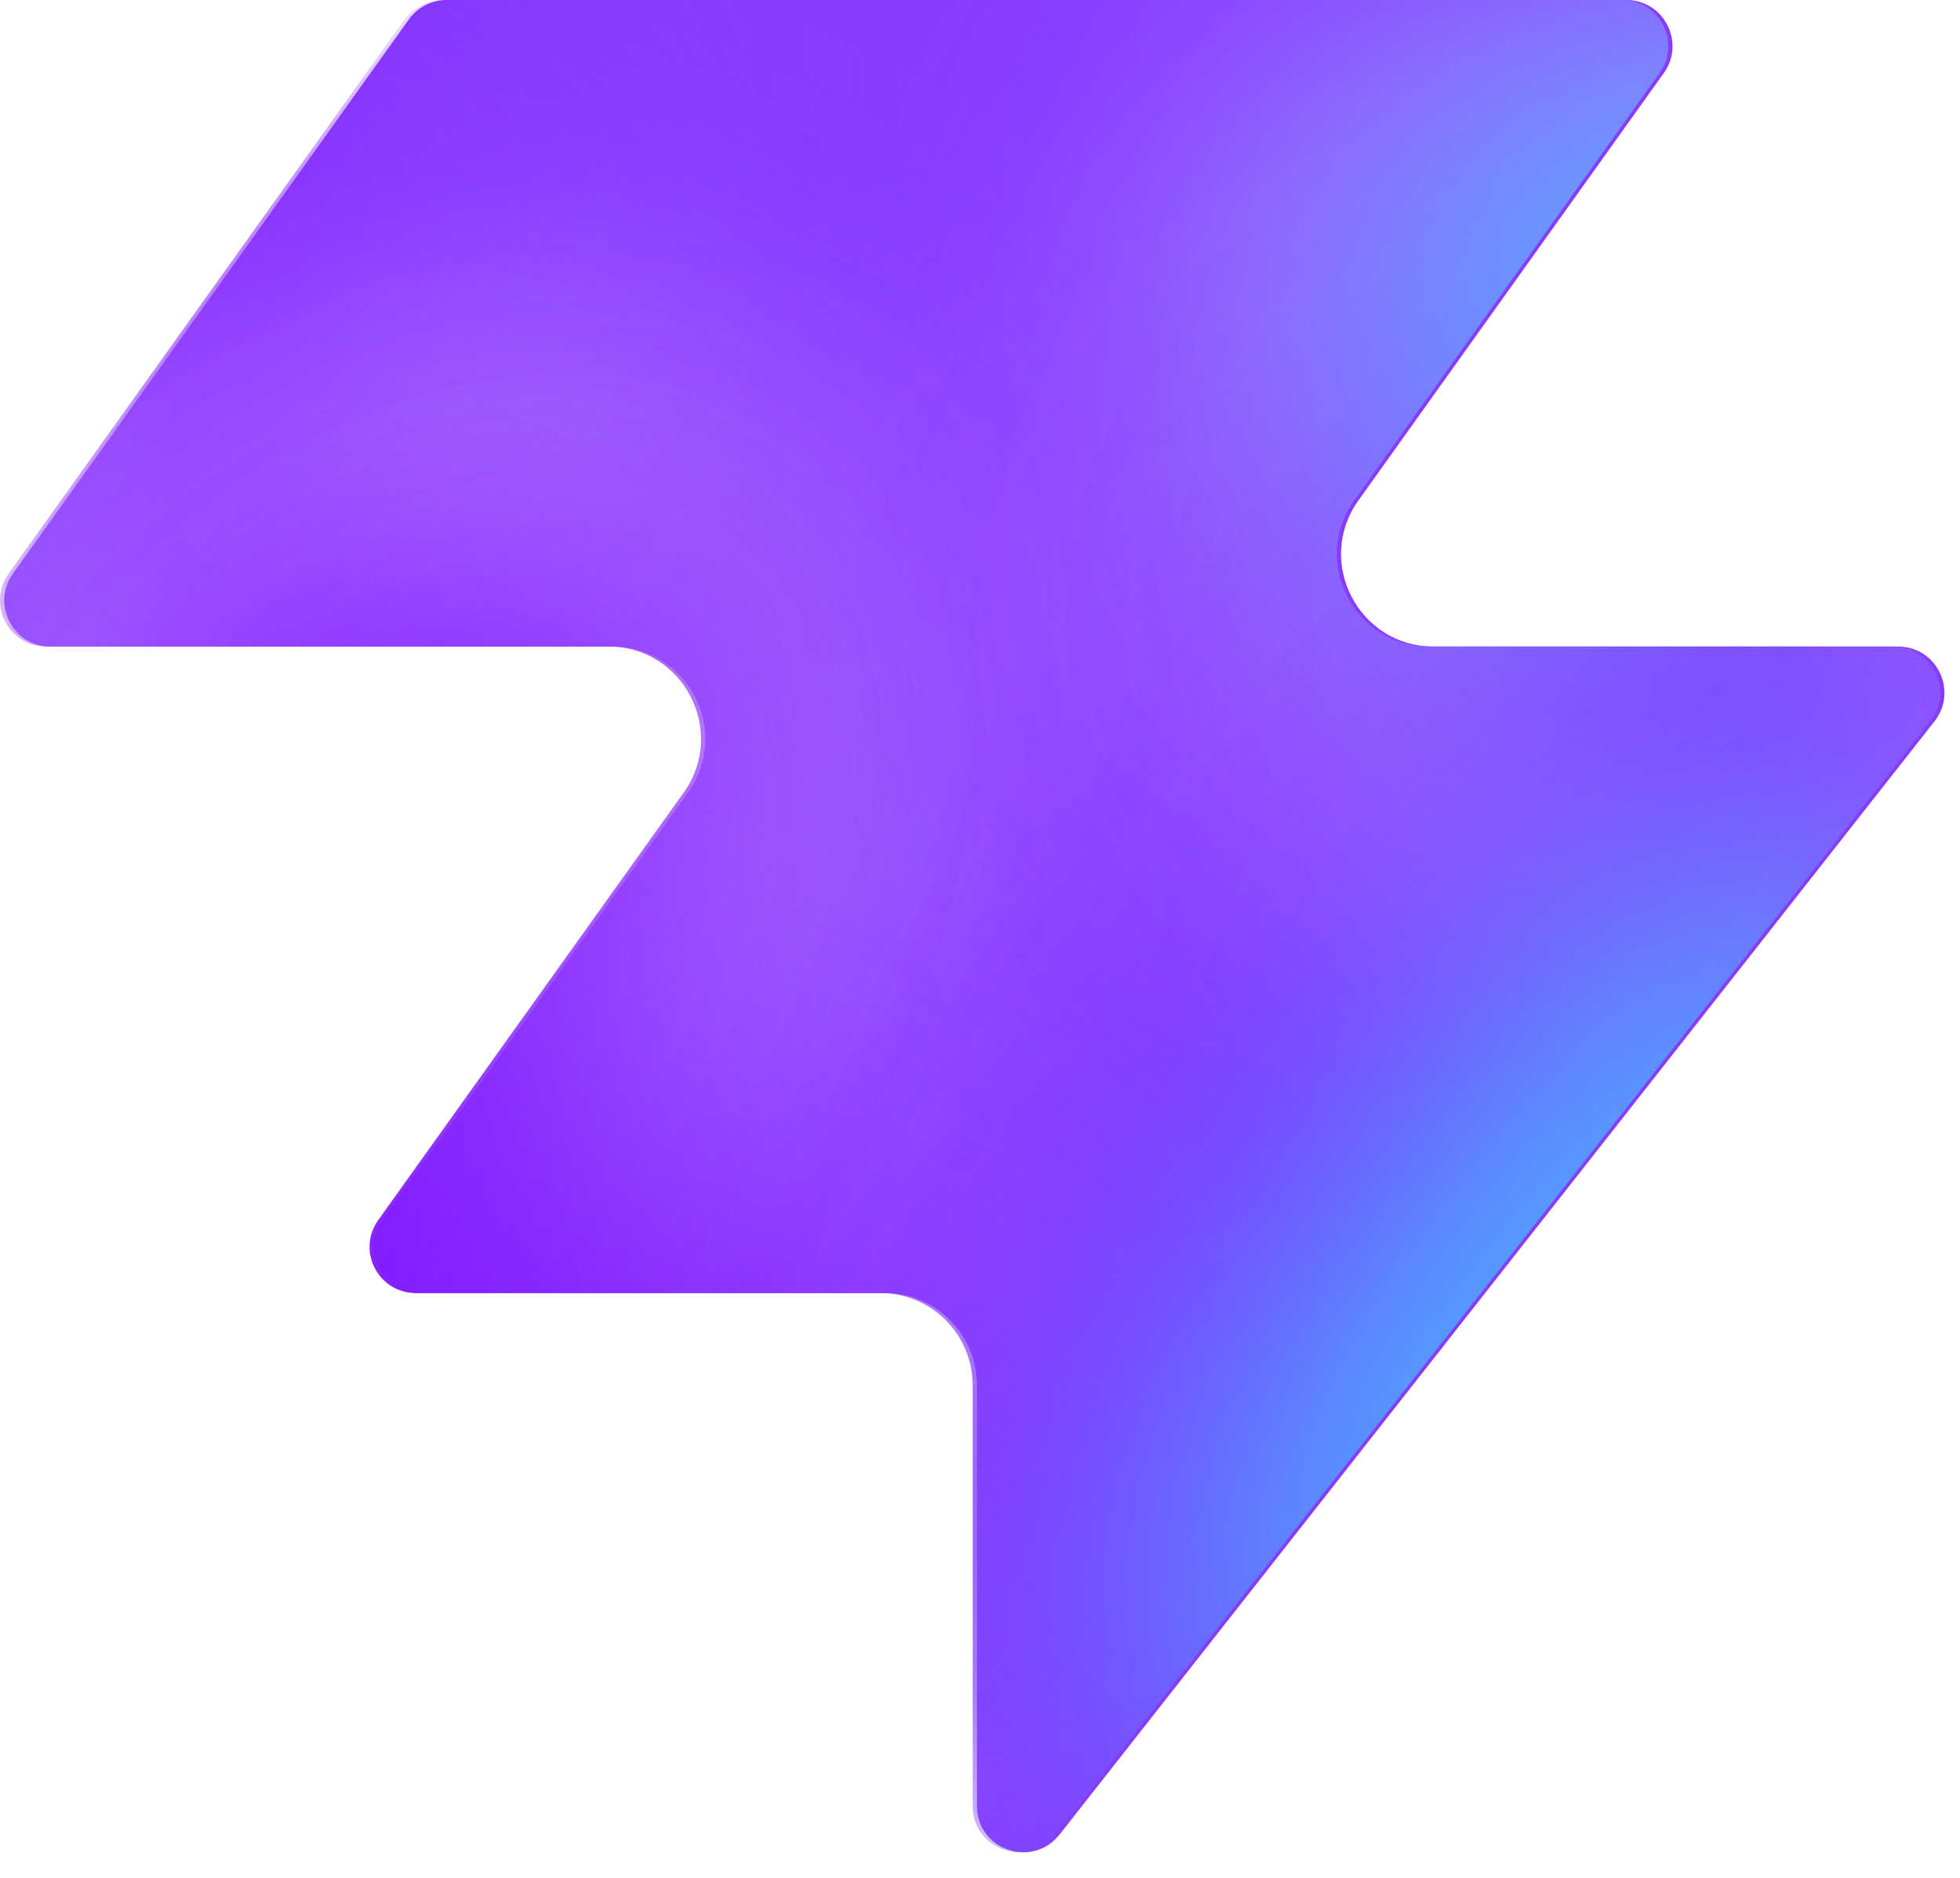
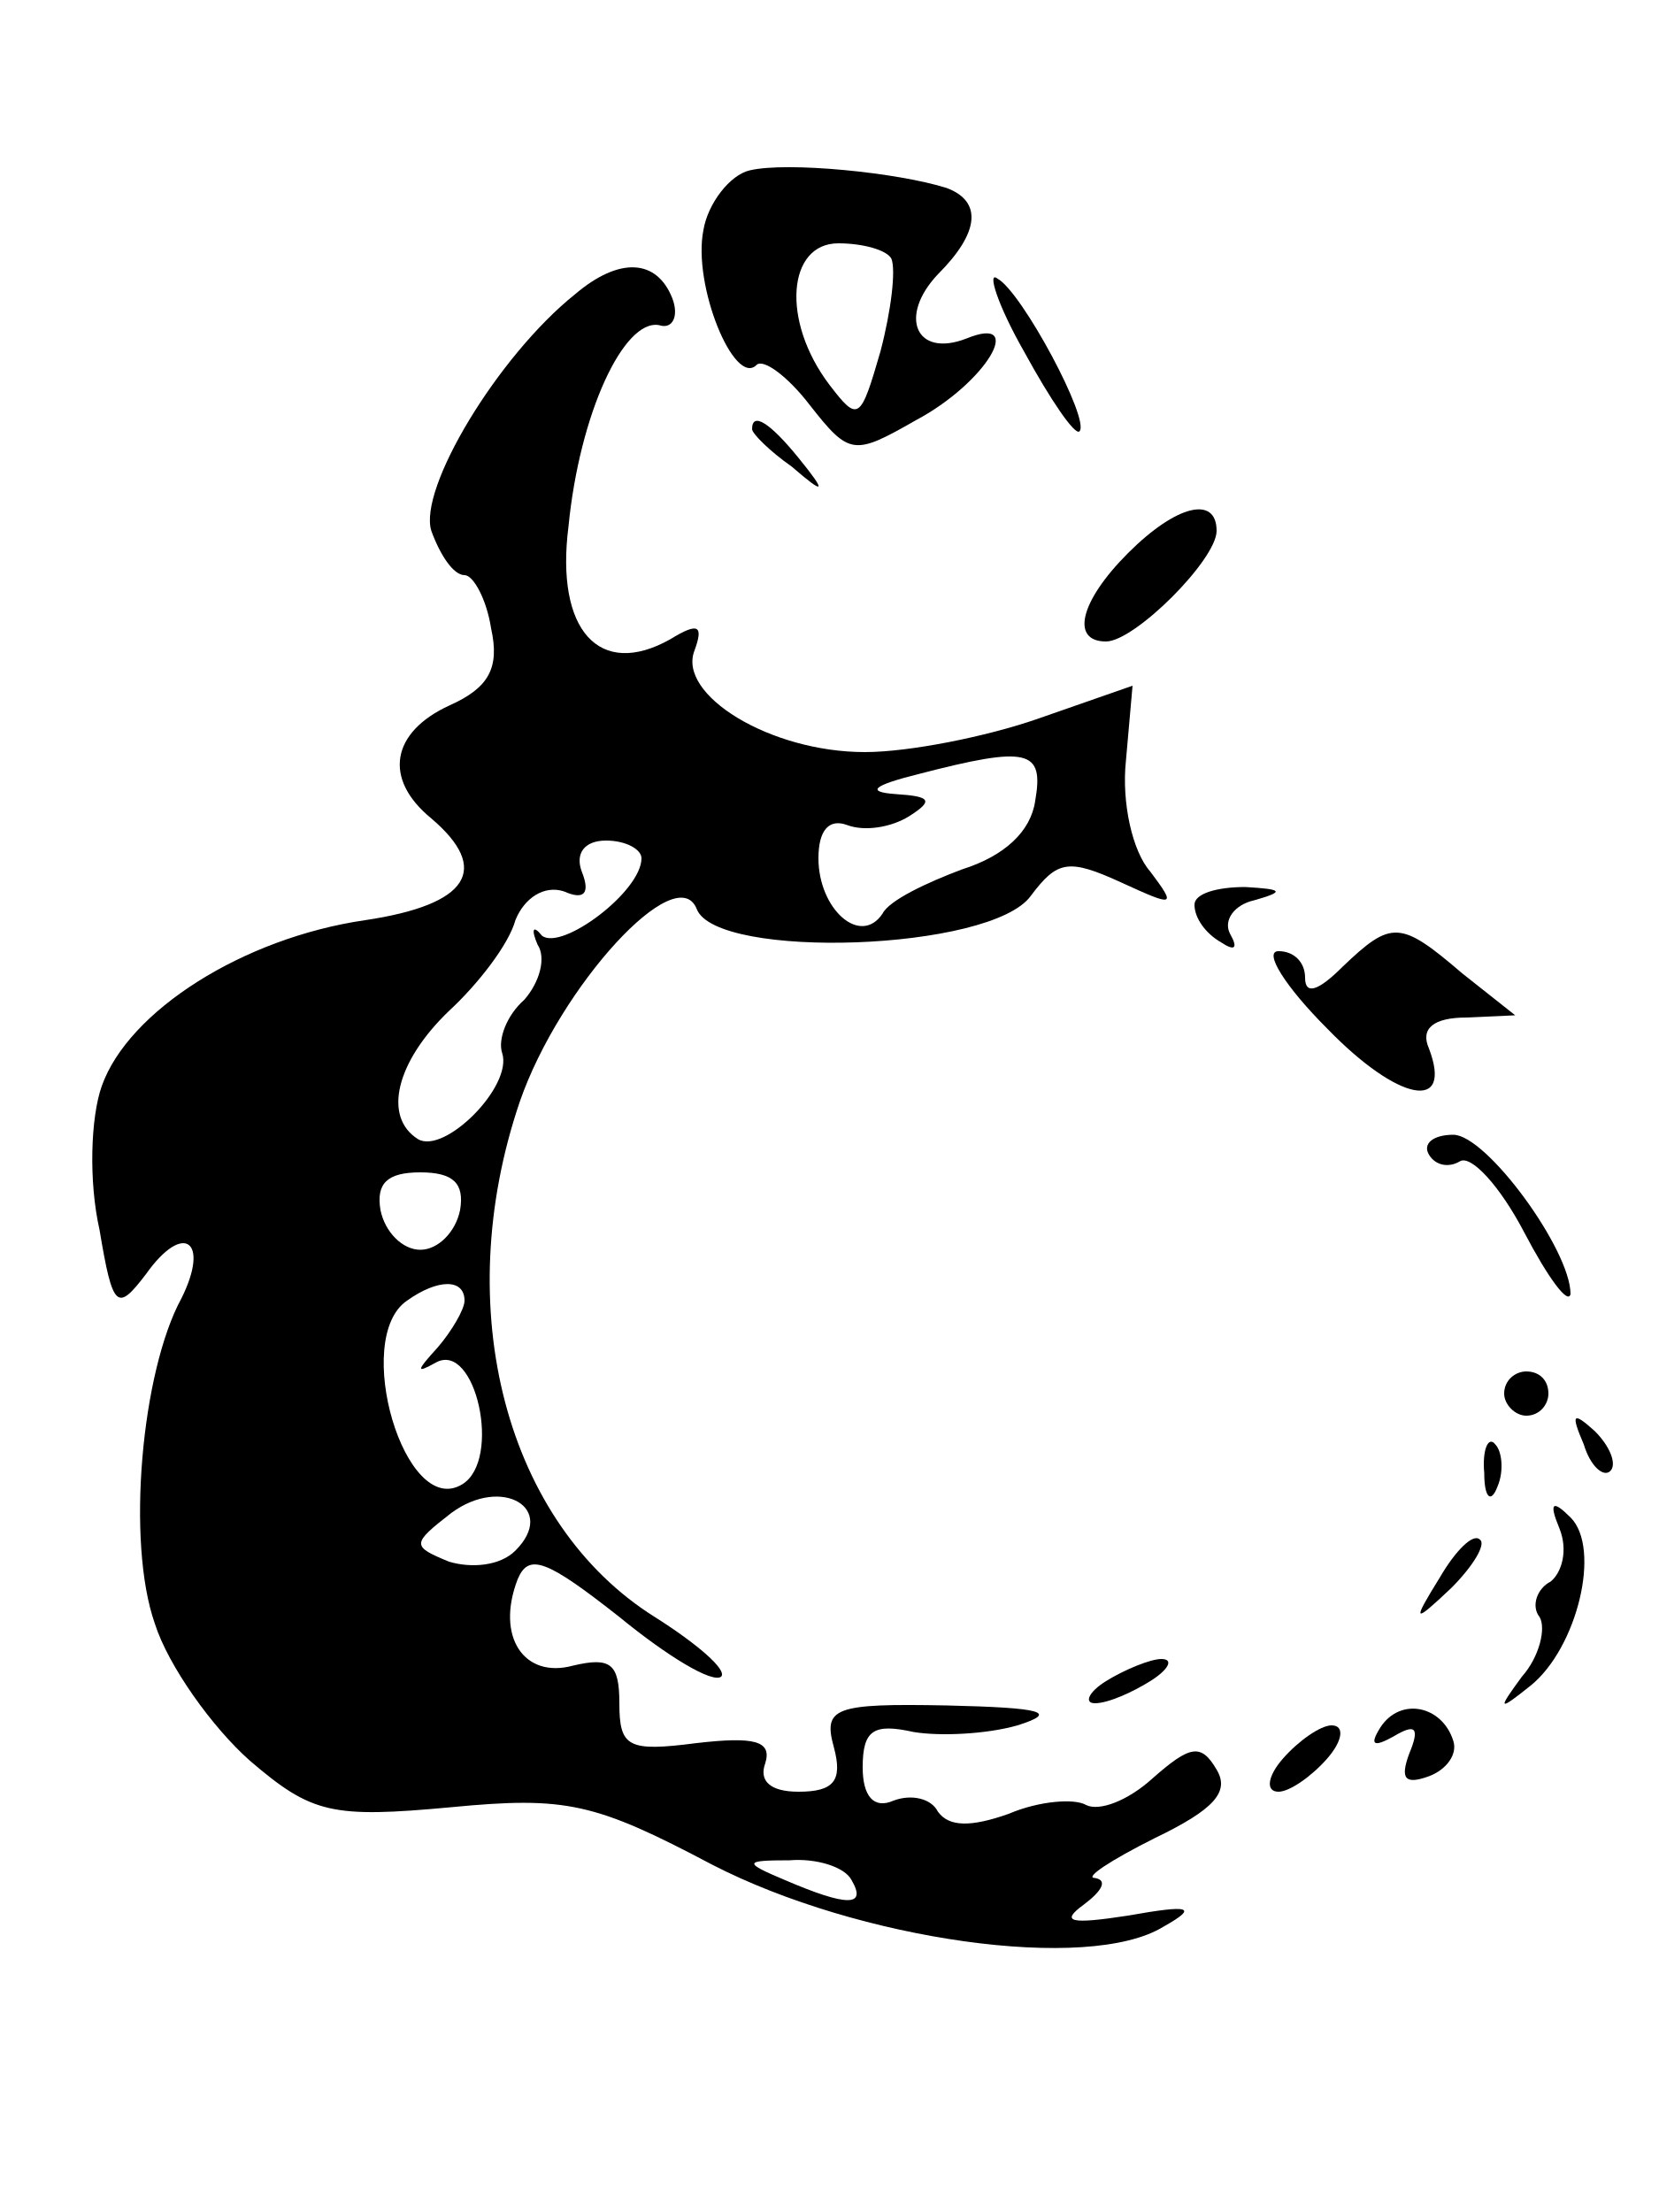
- <svg xmlns="http://www.w3.org/2000/svg" width="48" height="46" fill="none" viewBox="0 0 48 46">
-   <path fill="#863bff" d="M25.946 44.938c-.664.845-2.021.375-2.021-.698V33.937a2.26 2.26 0 0 0-2.262-2.262H10.287c-.92 0-1.456-1.04-.92-1.788l7.48-10.471c1.07-1.497 0-3.578-1.842-3.578H1.237c-.92 0-1.456-1.04-.92-1.788L10.013.474c.214-.297.556-.474.92-.474h28.894c.92 0 1.456 1.04.92 1.788l-7.48 10.471c-1.07 1.498 0 3.579 1.842 3.579h11.377c.943 0 1.473 1.088.89 1.83L25.947 44.94z" style="fill:#863bff;fill:color(display-p3 .525 .23 1);fill-opacity:1" />
-   <mask id="a" width="48" height="46" x="0" y="0" maskUnits="userSpaceOnUse" style="mask-type:alpha">
-     <path fill="#000" d="M25.842 44.938c-.664.844-2.021.375-2.021-.698V33.937a2.26 2.26 0 0 0-2.262-2.262H10.183c-.92 0-1.456-1.04-.92-1.788l7.48-10.471c1.07-1.498 0-3.579-1.842-3.579H1.133c-.92 0-1.456-1.04-.92-1.787L9.91.473c.214-.297.556-.474.92-.474h28.894c.92 0 1.456 1.04.92 1.788l-7.48 10.471c-1.07 1.498 0 3.578 1.842 3.578h11.377c.943 0 1.473 1.088.89 1.832L25.843 44.94z" style="fill:#000;fill-opacity:1" />
-   </mask>
-   <g mask="url(#a)">
-     <g filter="url(#b)">
-       <ellipse cx="5.508" cy="14.704" fill="#ede6ff" rx="5.508" ry="14.704" style="fill:#ede6ff;fill:color(display-p3 .927 .903 1);fill-opacity:1" transform="matrix(.00324 1 1 -.00324 -4.47 31.516)" />
-     </g>
-     <g filter="url(#c)">
-       <ellipse cx="10.399" cy="29.851" fill="#ede6ff" rx="10.399" ry="29.851" style="fill:#ede6ff;fill:color(display-p3 .927 .903 1);fill-opacity:1" transform="matrix(.00324 1 1 -.00324 -39.328 7.883)" />
-     </g>
-     <g filter="url(#d)">
-       <ellipse cx="5.508" cy="30.487" fill="#7e14ff" rx="5.508" ry="30.487" style="fill:#7e14ff;fill:color(display-p3 .492 .077 1);fill-opacity:1" transform="rotate(89.814 -25.913 -14.639)scale(1 -1)" />
-     </g>
-     <g filter="url(#e)">
-       <ellipse cx="5.508" cy="30.599" fill="#7e14ff" rx="5.508" ry="30.599" style="fill:#7e14ff;fill:color(display-p3 .492 .077 1);fill-opacity:1" transform="rotate(89.814 -32.644 -3.334)scale(1 -1)" />
-     </g>
-     <g filter="url(#f)">
-       <ellipse cx="5.508" cy="30.599" fill="#7e14ff" rx="5.508" ry="30.599" style="fill:#7e14ff;fill:color(display-p3 .492 .077 1);fill-opacity:1" transform="matrix(.00324 1 1 -.00324 -34.34 30.47)" />
-     </g>
-     <g filter="url(#g)">
-       <ellipse cx="14.072" cy="22.078" fill="#ede6ff" rx="14.072" ry="22.078" style="fill:#ede6ff;fill:color(display-p3 .927 .903 1);fill-opacity:1" transform="rotate(93.35 24.506 48.493)scale(-1 1)" />
-     </g>
-     <g filter="url(#h)">
-       <ellipse cx="3.47" cy="21.501" fill="#7e14ff" rx="3.47" ry="21.501" style="fill:#7e14ff;fill:color(display-p3 .492 .077 1);fill-opacity:1" transform="rotate(89.009 28.708 47.59)scale(-1 1)" />
-     </g>
-     <g filter="url(#i)">
-       <ellipse cx="3.47" cy="21.501" fill="#7e14ff" rx="3.47" ry="21.501" style="fill:#7e14ff;fill:color(display-p3 .492 .077 1);fill-opacity:1" transform="rotate(89.009 28.708 47.59)scale(-1 1)" />
-     </g>
-     <g filter="url(#j)">
-       <ellipse cx=".387" cy="8.972" fill="#7e14ff" rx="4.407" ry="29.108" style="fill:#7e14ff;fill:color(display-p3 .492 .077 1);fill-opacity:1" transform="rotate(39.51 .387 8.972)" />
-     </g>
-     <g filter="url(#k)">
-       <ellipse cx="47.523" cy="-6.092" fill="#7e14ff" rx="4.407" ry="29.108" style="fill:#7e14ff;fill:color(display-p3 .492 .077 1);fill-opacity:1" transform="rotate(37.892 47.523 -6.092)" />
-     </g>
-     <g filter="url(#l)">
-       <ellipse cx="41.412" cy="6.333" fill="#47bfff" rx="5.971" ry="9.665" style="fill:#47bfff;fill:color(display-p3 .28 .748 1);fill-opacity:1" transform="rotate(37.892 41.412 6.333)" />
-     </g>
-     <g filter="url(#m)">
-       <ellipse cx="-1.879" cy="38.332" fill="#7e14ff" rx="4.407" ry="29.108" style="fill:#7e14ff;fill:color(display-p3 .492 .077 1);fill-opacity:1" transform="rotate(37.892 -1.88 38.332)" />
-     </g>
-     <g filter="url(#n)">
-       <ellipse cx="-1.879" cy="38.332" fill="#7e14ff" rx="4.407" ry="29.108" style="fill:#7e14ff;fill:color(display-p3 .492 .077 1);fill-opacity:1" transform="rotate(37.892 -1.88 38.332)" />
-     </g>
-     <g filter="url(#o)">
-       <ellipse cx="35.651" cy="29.907" fill="#7e14ff" rx="4.407" ry="29.108" style="fill:#7e14ff;fill:color(display-p3 .492 .077 1);fill-opacity:1" transform="rotate(37.892 35.651 29.907)" />
-     </g>
-     <g filter="url(#p)">
-       <ellipse cx="38.418" cy="32.4" fill="#47bfff" rx="5.971" ry="15.297" style="fill:#47bfff;fill:color(display-p3 .28 .748 1);fill-opacity:1" transform="rotate(37.892 38.418 32.4)" />
-     </g>
+ <svg xmlns="http://www.w3.org/2000/svg" version="1.0" width="75pt" height="100pt" viewBox="0 0 75 100" preserveAspectRatio="xMidYMid meet">
+   <g transform="translate(0,100) scale(0.1,-0.1)" fill="#000000" stroke="none">
+     <path d="M339 923 c-9 -2 -19 -15 -21 -27 -5 -25 14 -71 24 -61 3 3 14 -5 24 -18 18 -23 20 -23 48 -7 32 17 50 48 23 37 -23 -9 -31 10 -13 29 19 19 20 33 4 39 -22 7 -72 12 -89 8z m64 -40 c2 -5 0 -23 -5 -42 -9 -31 -10 -32 -23 -15 -22 29 -19 64 4 64 11 0 22 -3 24 -7z" />
+     <path d="M260 867 c-35 -28 -71 -88 -65 -107 4 -11 10 -20 15 -20 4 0 10 -11 12 -24 4 -18 -1 -27 -19 -35 -26 -12 -30 -33 -8 -51 27 -23 17 -39 -30 -46 -55 -8 -107 -41 -119 -75 -5 -14 -6 -43 -1 -65 6 -36 8 -37 21 -20 17 24 29 15 16 -11 -18 -33 -25 -110 -12 -147 6 -19 26 -47 43 -62 28 -24 37 -26 91 -21 52 5 65 2 118 -26 66 -34 170 -49 204 -28 16 9 12 10 -16 5 -26 -4 -31 -3 -20 5 8 6 11 11 5 12 -5 0 7 8 27 18 27 13 34 21 28 31 -7 12 -12 11 -29 -4 -11 -10 -24 -15 -30 -12 -5 3 -21 2 -35 -4 -17 -6 -27 -6 -32 1 -3 6 -12 8 -20 5 -9 -4 -14 2 -14 15 0 17 5 20 23 16 12 -2 33 -1 47 3 19 6 11 8 -32 9 -51 1 -56 -1 -51 -19 4 -15 0 -20 -16 -20 -13 0 -18 5 -15 13 3 10 -5 12 -31 9 -31 -4 -35 -2 -35 18 0 18 -4 21 -21 17 -22 -6 -35 13 -25 39 5 12 13 9 46 -17 22 -18 42 -30 46 -27 3 3 -11 15 -30 27 -67 42 -93 139 -61 233 18 52 71 110 80 87 9 -23 133 -19 151 6 12 16 17 17 41 6 24 -11 25 -11 13 5 -8 9 -13 31 -11 50 l3 34 -43 -15 c-23 -8 -58 -15 -78 -15 -43 0 -85 26 -77 46 4 11 2 13 -11 5 -32 -18 -52 4 -46 51 5 51 25 94 41 91 6 -2 9 4 6 12 -7 18 -24 19 -44 2z m208 -229 c-2 -14 -14 -25 -33 -31 -16 -6 -33 -14 -36 -20 -10 -15 -29 2 -29 25 0 13 5 18 13 15 8 -3 20 -1 28 4 11 7 10 9 -6 10 -14 1 -10 4 10 9 50 13 57 11 53 -12z m-178 -26 c0 -15 -36 -42 -45 -35 -4 5 -5 3 -2 -4 4 -6 1 -17 -6 -25 -8 -7 -12 -18 -10 -24 5 -15 -26 -46 -38 -39 -16 10 -10 35 14 58 13 12 27 30 30 41 4 10 13 16 22 13 9 -4 12 -1 8 9 -3 8 1 14 11 14 9 0 16 -4 16 -8z m-82 -159 c-2 -10 -10 -18 -18 -18 -8 0 -16 8 -18 18 -2 12 3 17 18 17 15 0 20 -5 18 -17z m2 -41 c0 -4 -6 -14 -12 -21 -10 -11 -10 -12 -1 -7 18 10 30 -44 12 -55 -26 -16 -50 66 -25 83 14 10 26 10 26 0z m23 -113 c-7 -7 -20 -8 -30 -5 -17 7 -17 8 1 22 23 17 48 2 29 -17z m152 -149 c7 -12 -2 -12 -30 0 -19 8 -19 9 2 9 12 1 25 -3 28 -9z" />
+     <path d="M463 841 c12 -22 23 -38 25 -36 5 5 -26 63 -37 69 -5 4 0 -12 12 -33z" />
+     <path d="M340 806 c0 -2 8 -10 18 -17 15 -13 16 -12 3 4 -13 16 -21 21 -21 13z" />
+     <path d="M510 750 c-22 -22 -26 -40 -10 -40 13 0 50 37 50 50 0 16 -18 12 -40 -10z" />
+     <path d="M540 591 c0 -6 5 -13 12 -17 6 -4 8 -3 4 4 -3 6 2 13 11 15 14 4 13 5 -4 6 -13 0 -23 -3 -23 -8z" />
+     <path d="M607 563 c-11 -11 -17 -13 -17 -5 0 7 -5 12 -12 12 -7 0 3 -16 22 -35 32 -33 57 -38 46 -9 -4 9 2 14 17 14 l22 1 -24 19 c-28 24 -32 24 -54 3z" />
+     <path d="M646 478 c3 -5 9 -6 14 -3 5 3 18 -11 29 -32 11 -21 20 -33 21 -28 0 20 -38 72 -53 72 -9 0 -14 -4 -11 -9z" />
+     <path d="M680 370 c0 -5 5 -10 10 -10 6 0 10 5 10 10 0 6 -4 10 -10 10 -5 0 -10 -4 -10 -10z" />
+     <path d="M716 347 c3 -10 9 -15 12 -12 3 3 0 11 -7 18 -10 9 -11 8 -5 -6z" />
+     <path d="M671 334 c0 -11 3 -14 6 -6 3 7 2 16 -1 19 -3 4 -6 -2 -5 -13z" />
+     <path d="M705 309 c4 -10 1 -20 -4 -24 -6 -3 -9 -11 -5 -16 3 -5 0 -18 -8 -27 -11 -15 -11 -16 4 -4 21 17 32 62 18 76 -8 8 -10 7 -5 -5z" />
+     <path d="M651 287 c-13 -21 -12 -21 5 -5 10 10 16 20 13 22 -3 3 -11 -5 -18 -17z" />
+     <path d="M500 240 c-8 -5 -10 -10 -5 -10 6 0 17 5 25 10 8 5 11 10 5 10 -5 0 -17 -5 -25 -10z" />
+     <path d="M624 219 c-5 -8 -3 -9 6 -4 10 6 12 4 7 -8 -4 -11 -2 -14 9 -10 8 3 13 10 11 16 -5 16 -24 20 -33 6z" />
+     <path d="M580 205 c-7 -8 -8 -15 -2 -15 5 0 15 7 22 15 7 8 8 15 2 15 -5 0 -15 -7 -22 -15z" />
  </g>
-   <defs>
-     <filter id="b" width="60.045" height="41.654" x="-19.77" y="16.149" color-interpolation-filters="sRGB" filterUnits="userSpaceOnUse">
-       <feFlood flood-opacity="0" result="BackgroundImageFix" />
-       <feBlend in="SourceGraphic" in2="BackgroundImageFix" result="shape" />
-       <feGaussianBlur result="effect1_foregroundBlur_2002_17158" stdDeviation="7.659" />
-     </filter>
-     <filter id="c" width="90.34" height="51.437" x="-54.613" y="-7.533" color-interpolation-filters="sRGB" filterUnits="userSpaceOnUse">
-       <feFlood flood-opacity="0" result="BackgroundImageFix" />
-       <feBlend in="SourceGraphic" in2="BackgroundImageFix" result="shape" />
-       <feGaussianBlur result="effect1_foregroundBlur_2002_17158" stdDeviation="7.659" />
-     </filter>
-     <filter id="d" width="79.355" height="29.4" x="-49.64" y="2.03" color-interpolation-filters="sRGB" filterUnits="userSpaceOnUse">
-       <feFlood flood-opacity="0" result="BackgroundImageFix" />
-       <feBlend in="SourceGraphic" in2="BackgroundImageFix" result="shape" />
-       <feGaussianBlur result="effect1_foregroundBlur_2002_17158" stdDeviation="4.596" />
-     </filter>
-     <filter id="e" width="79.579" height="29.4" x="-45.045" y="20.029" color-interpolation-filters="sRGB" filterUnits="userSpaceOnUse">
-       <feFlood flood-opacity="0" result="BackgroundImageFix" />
-       <feBlend in="SourceGraphic" in2="BackgroundImageFix" result="shape" />
-       <feGaussianBlur result="effect1_foregroundBlur_2002_17158" stdDeviation="4.596" />
-     </filter>
-     <filter id="f" width="79.579" height="29.4" x="-43.513" y="21.178" color-interpolation-filters="sRGB" filterUnits="userSpaceOnUse">
-       <feFlood flood-opacity="0" result="BackgroundImageFix" />
-       <feBlend in="SourceGraphic" in2="BackgroundImageFix" result="shape" />
-       <feGaussianBlur result="effect1_foregroundBlur_2002_17158" stdDeviation="4.596" />
-     </filter>
-     <filter id="g" width="74.749" height="58.852" x="15.756" y="-17.901" color-interpolation-filters="sRGB" filterUnits="userSpaceOnUse">
-       <feFlood flood-opacity="0" result="BackgroundImageFix" />
-       <feBlend in="SourceGraphic" in2="BackgroundImageFix" result="shape" />
-       <feGaussianBlur result="effect1_foregroundBlur_2002_17158" stdDeviation="7.659" />
-     </filter>
-     <filter id="h" width="61.377" height="25.362" x="23.548" y="2.284" color-interpolation-filters="sRGB" filterUnits="userSpaceOnUse">
-       <feFlood flood-opacity="0" result="BackgroundImageFix" />
-       <feBlend in="SourceGraphic" in2="BackgroundImageFix" result="shape" />
-       <feGaussianBlur result="effect1_foregroundBlur_2002_17158" stdDeviation="4.596" />
-     </filter>
-     <filter id="i" width="61.377" height="25.362" x="23.548" y="2.284" color-interpolation-filters="sRGB" filterUnits="userSpaceOnUse">
-       <feFlood flood-opacity="0" result="BackgroundImageFix" />
-       <feBlend in="SourceGraphic" in2="BackgroundImageFix" result="shape" />
-       <feGaussianBlur result="effect1_foregroundBlur_2002_17158" stdDeviation="4.596" />
-     </filter>
-     <filter id="j" width="56.045" height="63.649" x="-27.636" y="-22.853" color-interpolation-filters="sRGB" filterUnits="userSpaceOnUse">
-       <feFlood flood-opacity="0" result="BackgroundImageFix" />
-       <feBlend in="SourceGraphic" in2="BackgroundImageFix" result="shape" />
-       <feGaussianBlur result="effect1_foregroundBlur_2002_17158" stdDeviation="4.596" />
-     </filter>
-     <filter id="k" width="54.814" height="64.646" x="20.116" y="-38.415" color-interpolation-filters="sRGB" filterUnits="userSpaceOnUse">
-       <feFlood flood-opacity="0" result="BackgroundImageFix" />
-       <feBlend in="SourceGraphic" in2="BackgroundImageFix" result="shape" />
-       <feGaussianBlur result="effect1_foregroundBlur_2002_17158" stdDeviation="4.596" />
-     </filter>
-     <filter id="l" width="33.541" height="35.313" x="24.641" y="-11.323" color-interpolation-filters="sRGB" filterUnits="userSpaceOnUse">
-       <feFlood flood-opacity="0" result="BackgroundImageFix" />
-       <feBlend in="SourceGraphic" in2="BackgroundImageFix" result="shape" />
-       <feGaussianBlur result="effect1_foregroundBlur_2002_17158" stdDeviation="4.596" />
-     </filter>
-     <filter id="m" width="54.814" height="64.646" x="-29.286" y="6.009" color-interpolation-filters="sRGB" filterUnits="userSpaceOnUse">
-       <feFlood flood-opacity="0" result="BackgroundImageFix" />
-       <feBlend in="SourceGraphic" in2="BackgroundImageFix" result="shape" />
-       <feGaussianBlur result="effect1_foregroundBlur_2002_17158" stdDeviation="4.596" />
-     </filter>
-     <filter id="n" width="54.814" height="64.646" x="-29.286" y="6.009" color-interpolation-filters="sRGB" filterUnits="userSpaceOnUse">
-       <feFlood flood-opacity="0" result="BackgroundImageFix" />
-       <feBlend in="SourceGraphic" in2="BackgroundImageFix" result="shape" />
-       <feGaussianBlur result="effect1_foregroundBlur_2002_17158" stdDeviation="4.596" />
-     </filter>
-     <filter id="o" width="54.814" height="64.646" x="8.244" y="-2.416" color-interpolation-filters="sRGB" filterUnits="userSpaceOnUse">
-       <feFlood flood-opacity="0" result="BackgroundImageFix" />
-       <feBlend in="SourceGraphic" in2="BackgroundImageFix" result="shape" />
-       <feGaussianBlur result="effect1_foregroundBlur_2002_17158" stdDeviation="4.596" />
-     </filter>
-     <filter id="p" width="39.409" height="43.623" x="18.713" y="10.588" color-interpolation-filters="sRGB" filterUnits="userSpaceOnUse">
-       <feFlood flood-opacity="0" result="BackgroundImageFix" />
-       <feBlend in="SourceGraphic" in2="BackgroundImageFix" result="shape" />
-       <feGaussianBlur result="effect1_foregroundBlur_2002_17158" stdDeviation="4.596" />
-     </filter>
-   </defs>
</svg>
